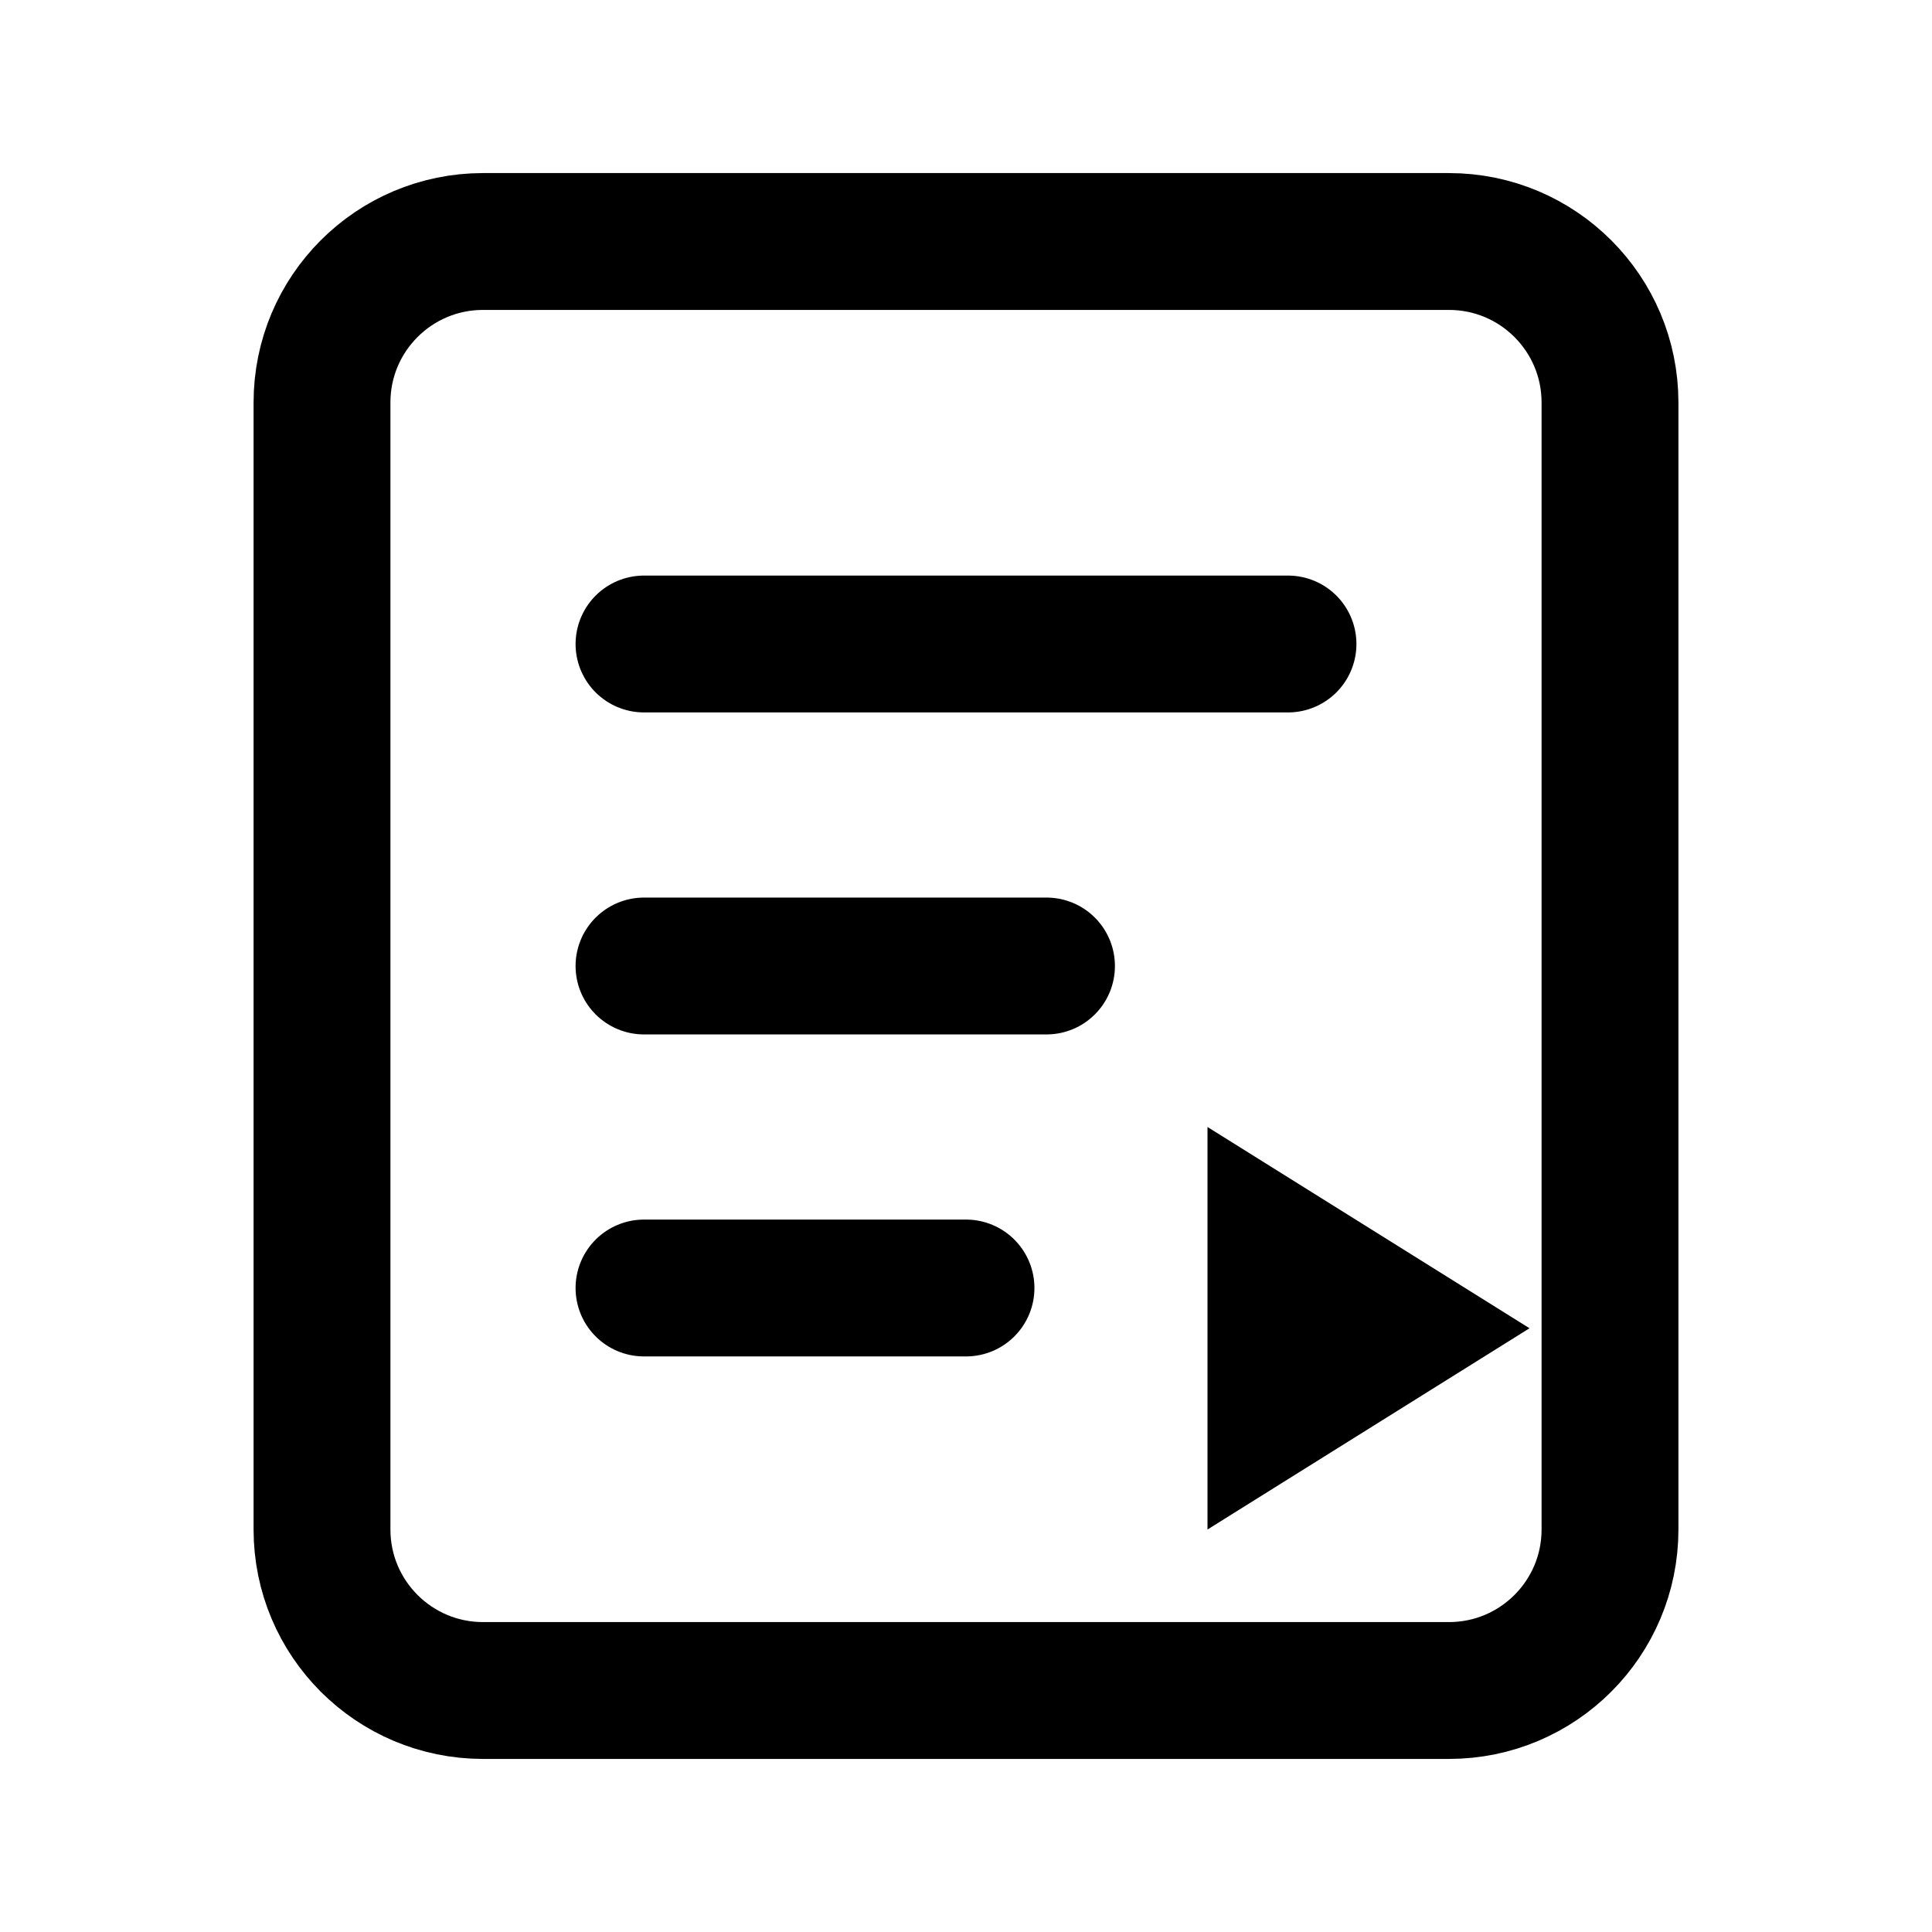
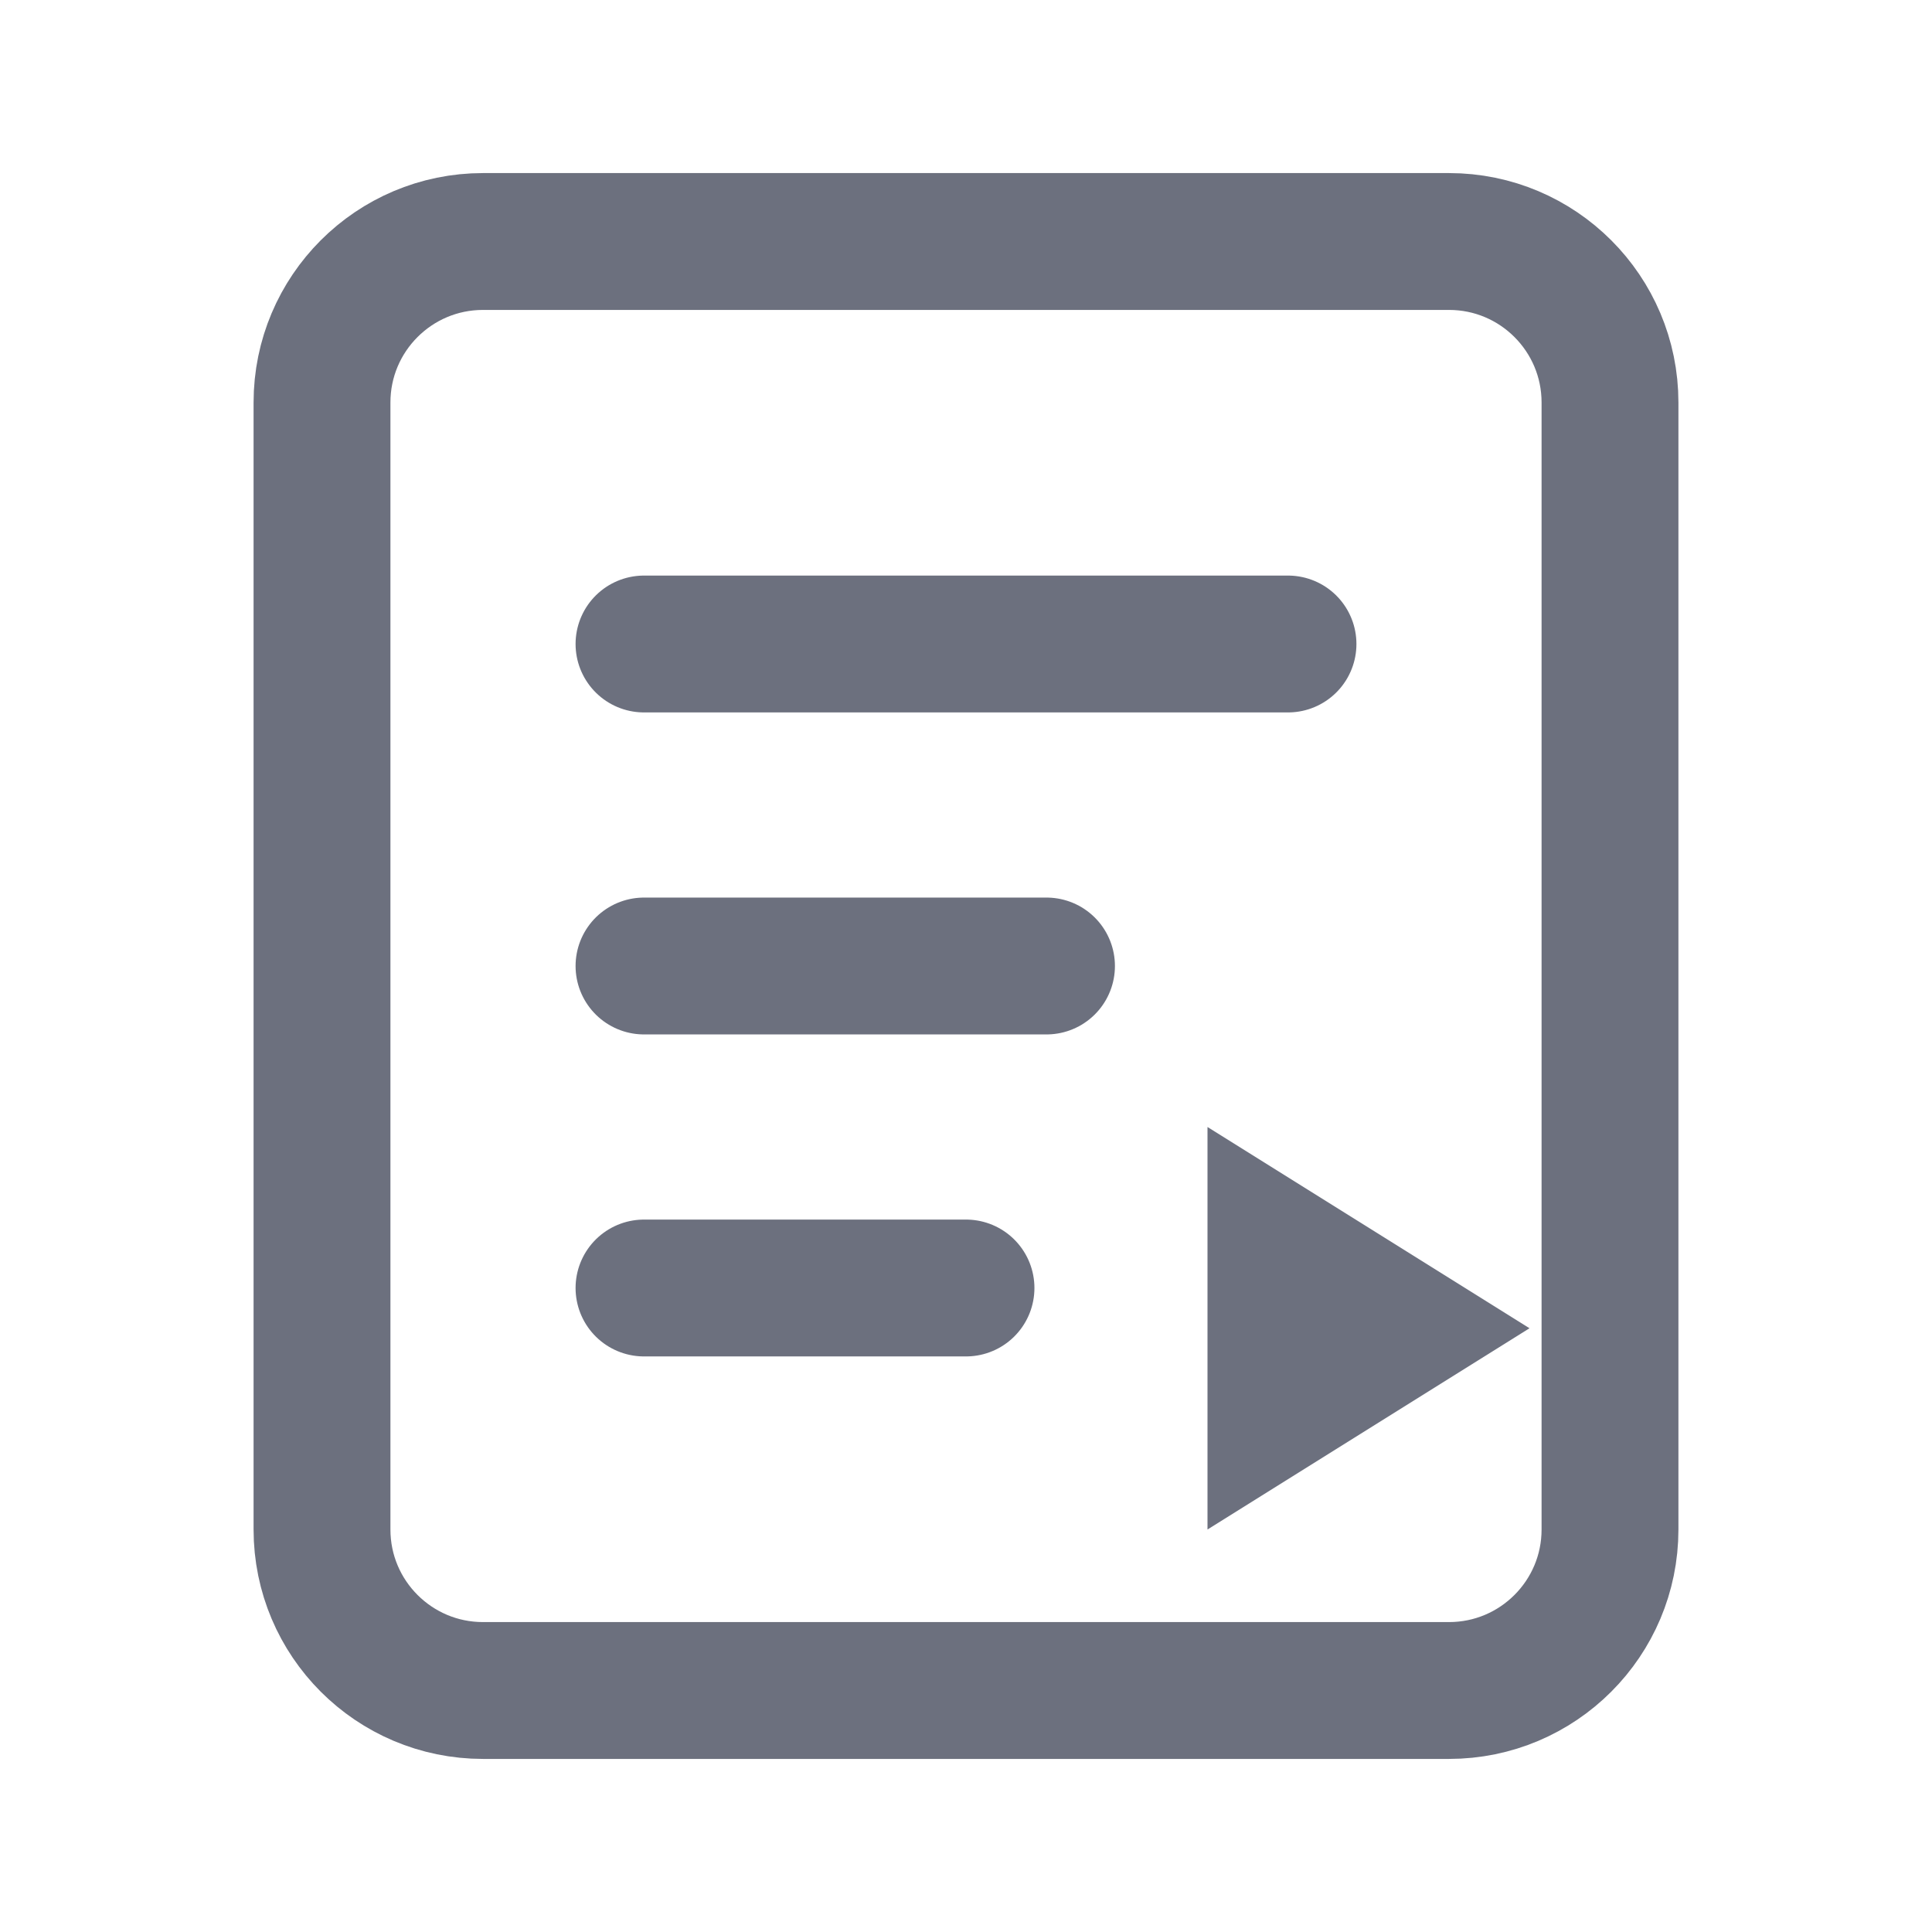
- <svg xmlns="http://www.w3.org/2000/svg" viewBox="0 0 24 24" fill="none" stroke="currentColor" stroke-width="1.7" stroke-linecap="round" stroke-linejoin="round">
+ <svg xmlns="http://www.w3.org/2000/svg" viewBox="0 0 24 24" fill="none" stroke="#6C707E" stroke-width="1.7" stroke-linecap="round" stroke-linejoin="round">
  <rect x="4" y="3" width="16" height="18" rx="2" />
  <path d="M8 8h8M8 12h5M8 16h4" />
-   <path d="m15 14 4 2.5-4 2.5z" fill="currentColor" stroke="none" />
+   <path d="m15 14 4 2.5-4 2.5z" fill="#6C707E" stroke="none" />
</svg>
